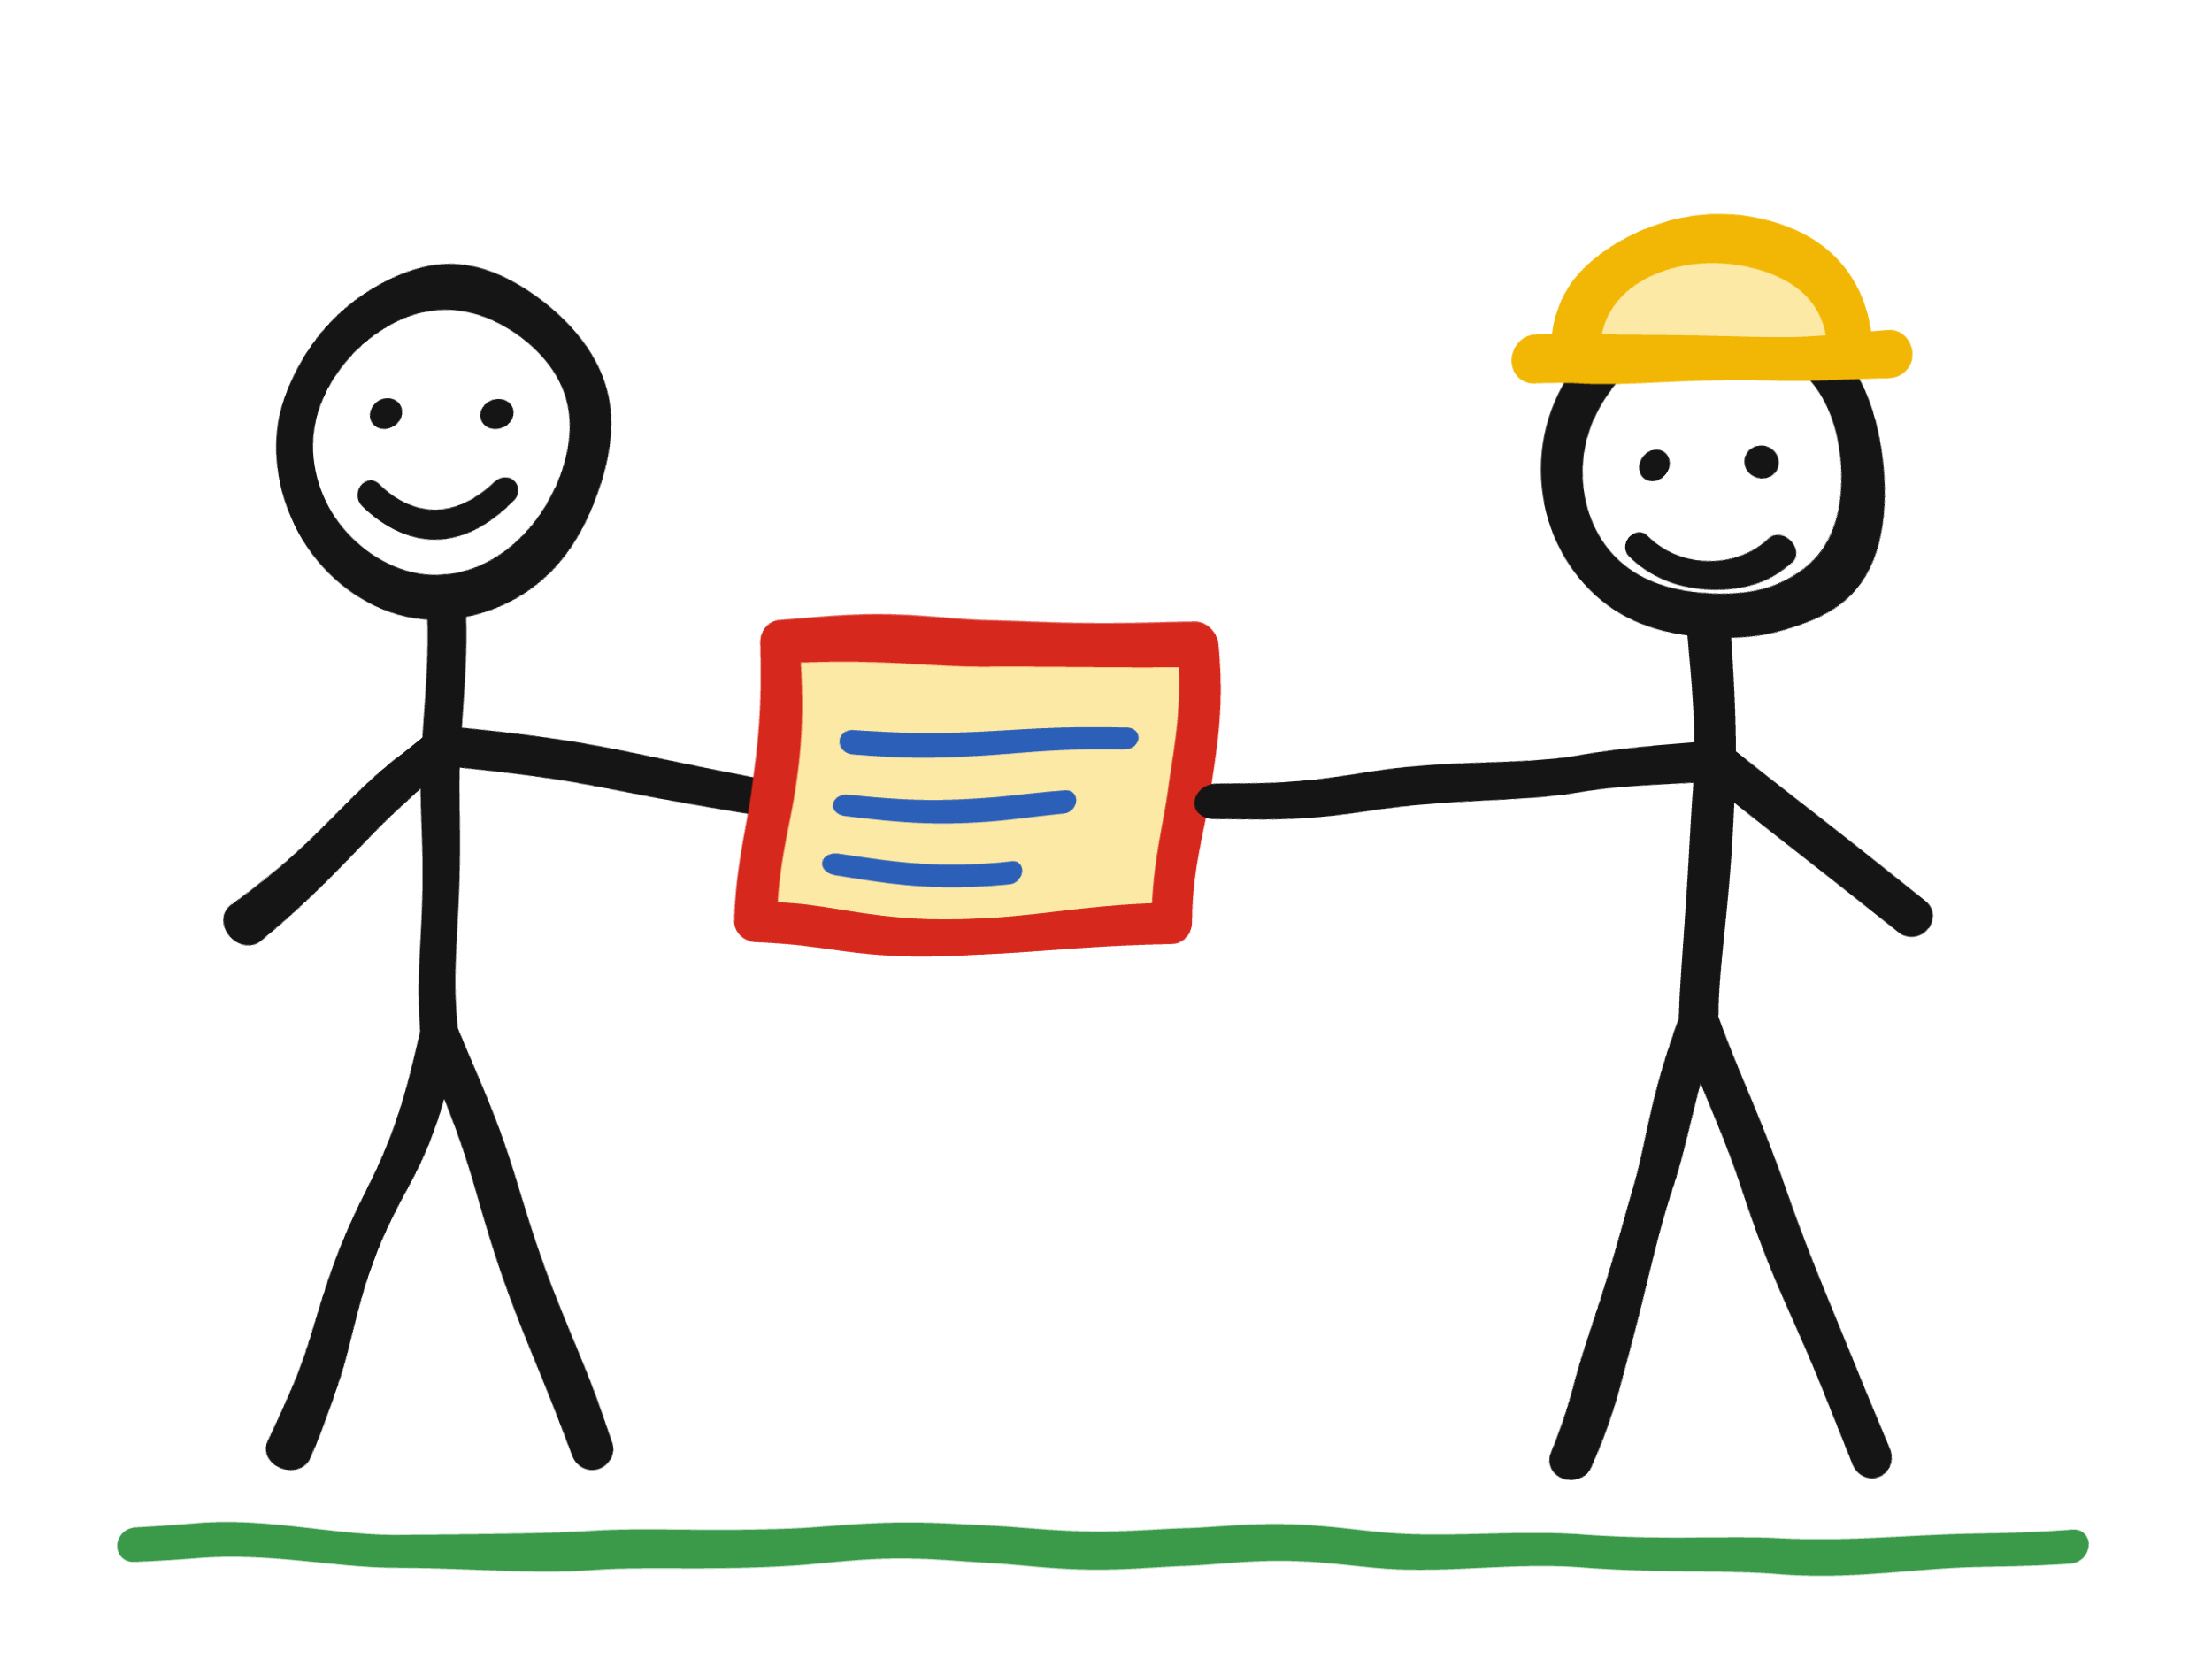
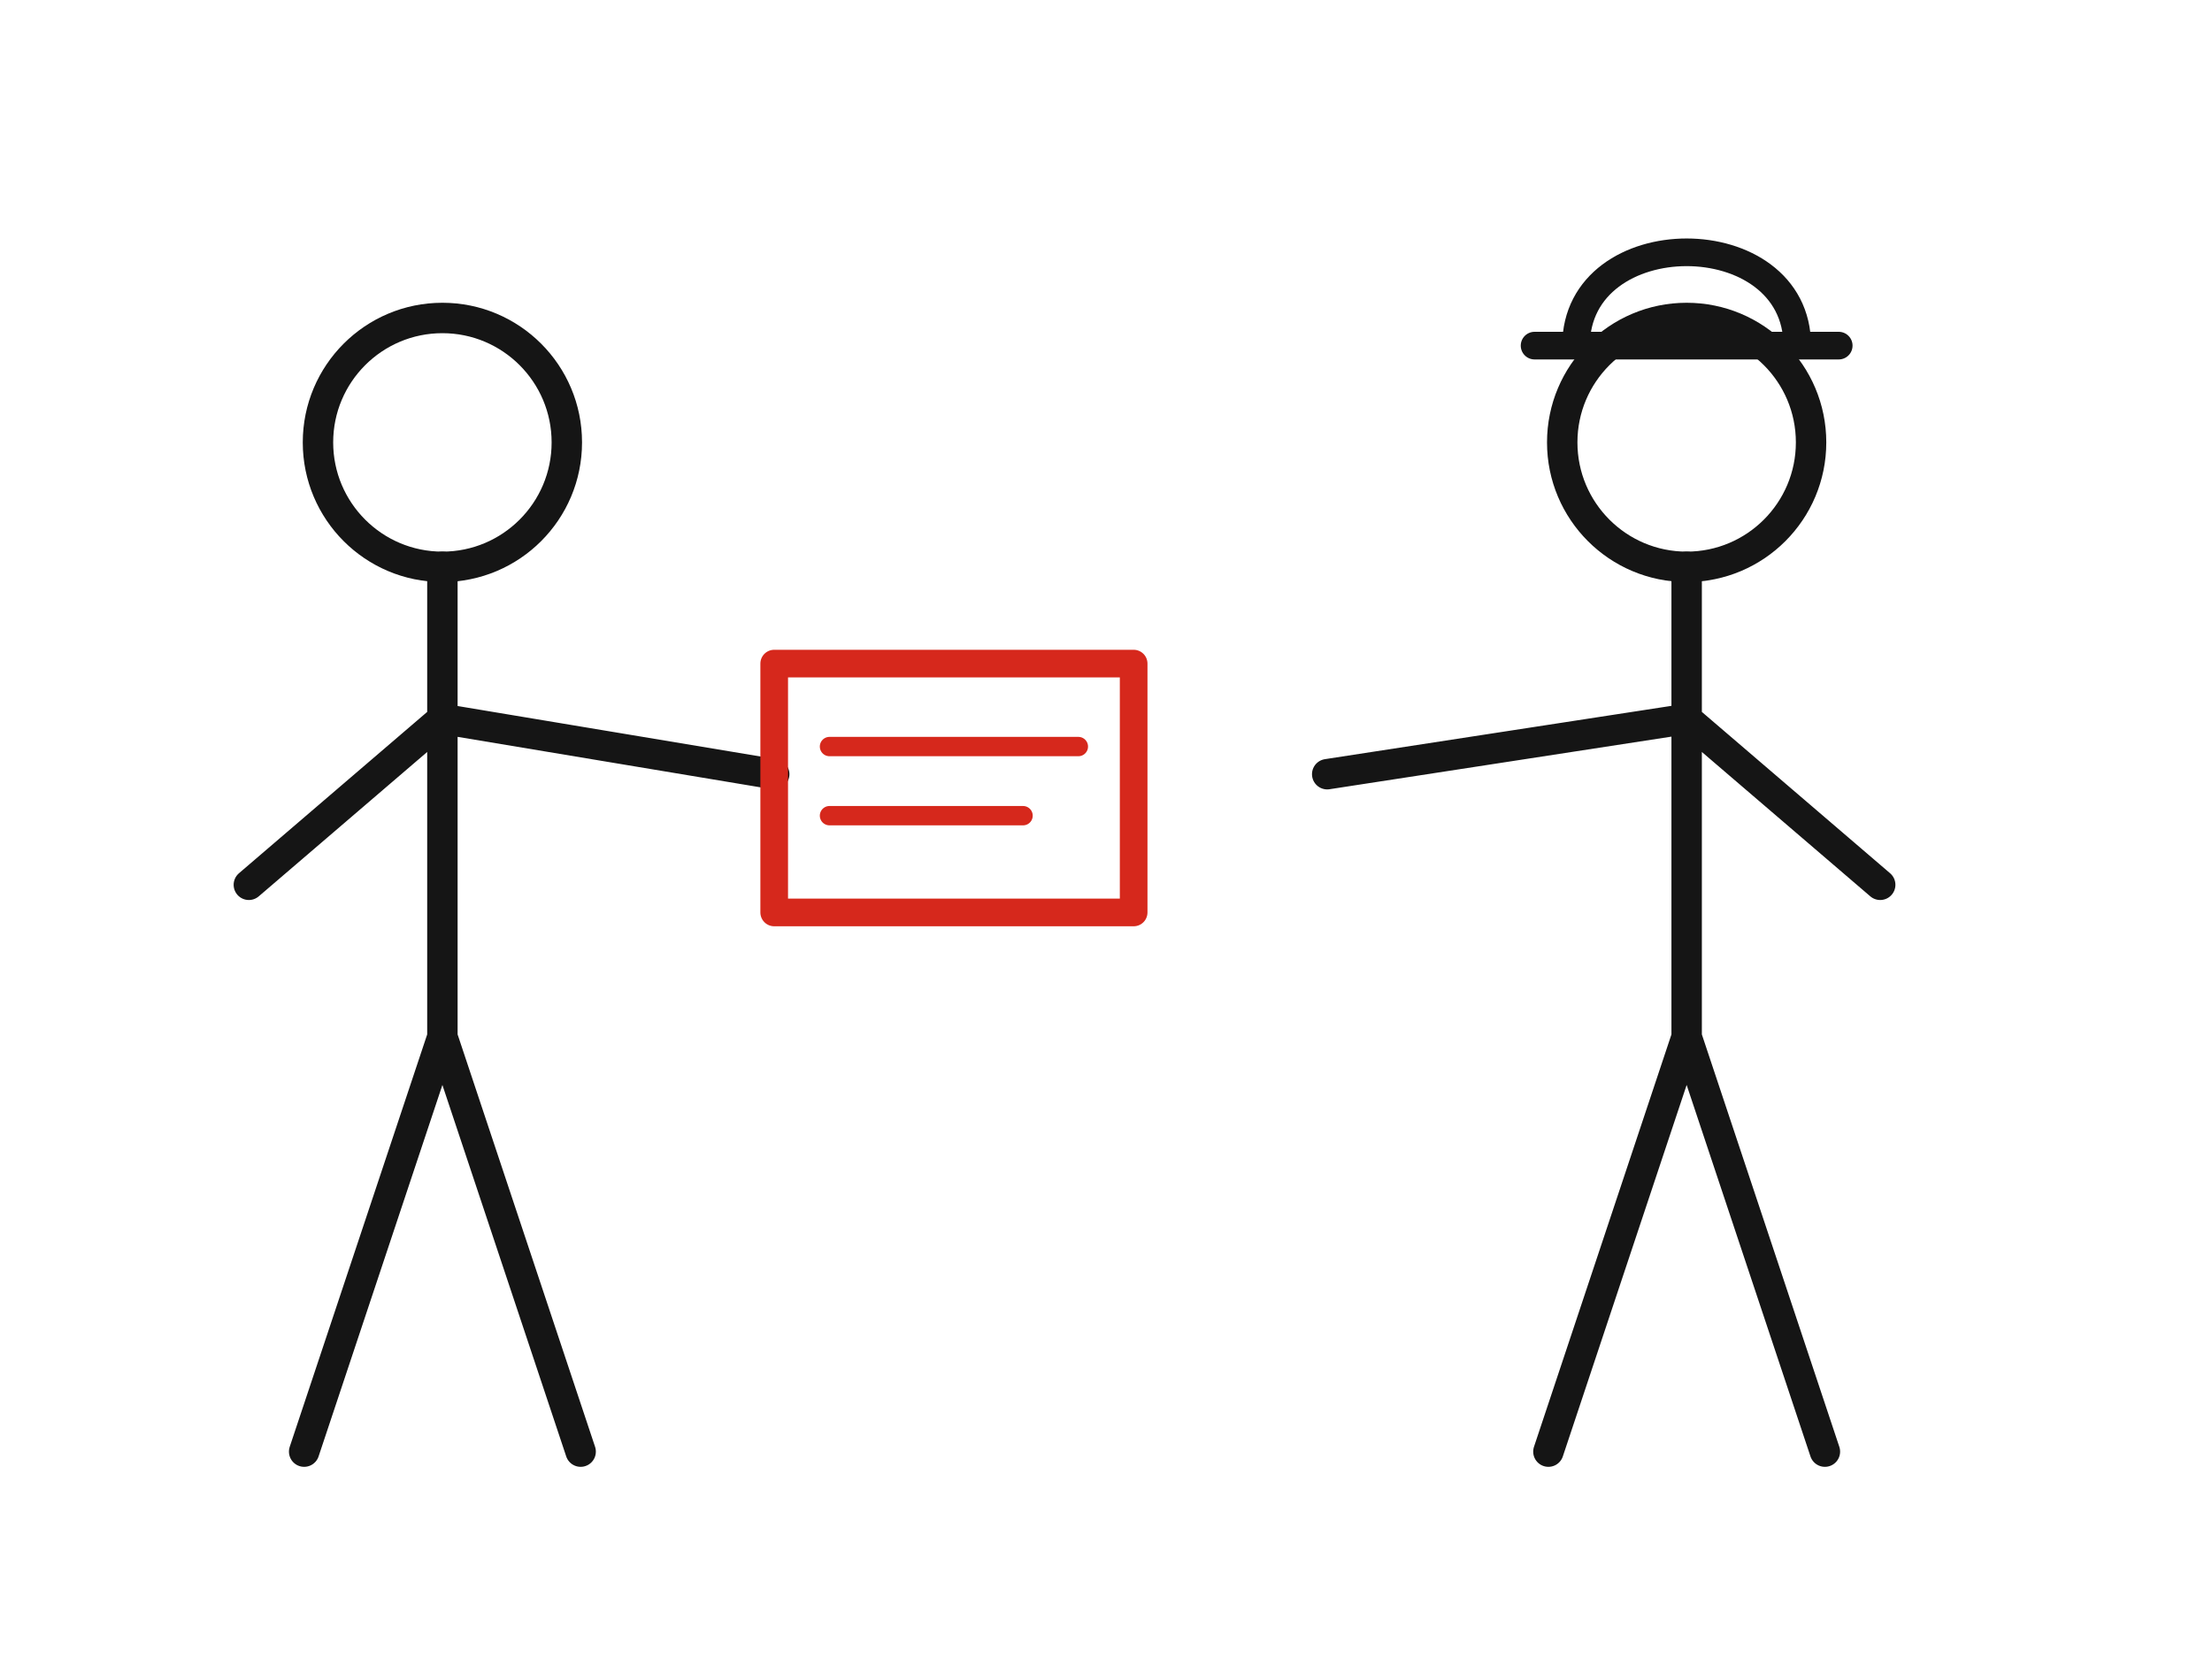
- <svg xmlns="http://www.w3.org/2000/svg" viewBox="0 0 160 120" fill="none" stroke-linecap="round" stroke-linejoin="round">
-   <defs>
-     <filter id="w" x="-5%" y="-5%" width="110%" height="110%">
-       <feTurbulence type="fractalNoise" baseFrequency="0.035" numOctaves="2" seed="11" />
-       <feDisplacementMap in="SourceGraphic" scale="4.5" />
-     </filter>
-   </defs>
-   <g filter="url(#w)">
-     <circle cx="32" cy="32" r="11" stroke="#151515" stroke-width="3" />
-     <circle cx="28" cy="30" r="1.2" fill="#151515" />
-     <circle cx="36" cy="30" r="1.2" fill="#151515" />
-     <path d="M27 36c3 3 7 3 10 0" stroke="#151515" stroke-width="2" />
-     <path d="M32 43v32M32 75l-11 30M32 75l11 30M32 54l24 4M32 54l-15 12" stroke="#151515" stroke-width="3" />
-     <rect x="56" y="46" width="30" height="22" fill="#fde9a6" stroke="#d6281c" stroke-width="3" />
-     <path d="M61 53h20M61 58h16M61 63h12" stroke="#2b5fb8" stroke-width="1.8" />
-     <circle cx="124" cy="34" r="11" stroke="#151515" stroke-width="3" />
-     <path d="M111 26h26M114 26c0-12 20-12 20 0" stroke="#f2b705" stroke-width="3.5" fill="#fde9a6" />
-     <circle cx="120" cy="34" r="1.2" fill="#151515" />
-     <circle cx="128" cy="34" r="1.2" fill="#151515" />
-     <path d="M119 40c3 3 7 3 10 0" stroke="#151515" stroke-width="2" />
-     <path d="M124 45v30M124 75l-11 30M124 75l11 30M124 55l-36 3M124 55l15 12" stroke="#151515" stroke-width="3" />
-     <path d="M10 112h140" stroke="#3a9a4a" stroke-width="2.6" />
-   </g>
+ <svg xmlns="http://www.w3.org/2000/svg" viewBox="0 0 160 120" fill="none" stroke="#151515" stroke-width="2.2" stroke-linecap="round" stroke-linejoin="round">
+   <circle cx="32" cy="32" r="9" />
+   <path d="M32 41v34M32 75l-10 30M32 75l10 30M32 52l24 4M32 52l-14 12" />
+   <rect x="56" y="48" width="26" height="18" stroke="#d6281c" stroke-width="2" />
+   <path d="M60 54h18M60 59h14" stroke="#d6281c" stroke-width="1.4" />
+   <circle cx="122" cy="32" r="9" />
+   <path d="M111 25h22M114 25c0-9 16-9 16 0" stroke-width="2" />
+   <path d="M122 41v34M122 75l-10 30M122 75l10 30M122 52l-26 4M122 52l14 12" />
</svg>
